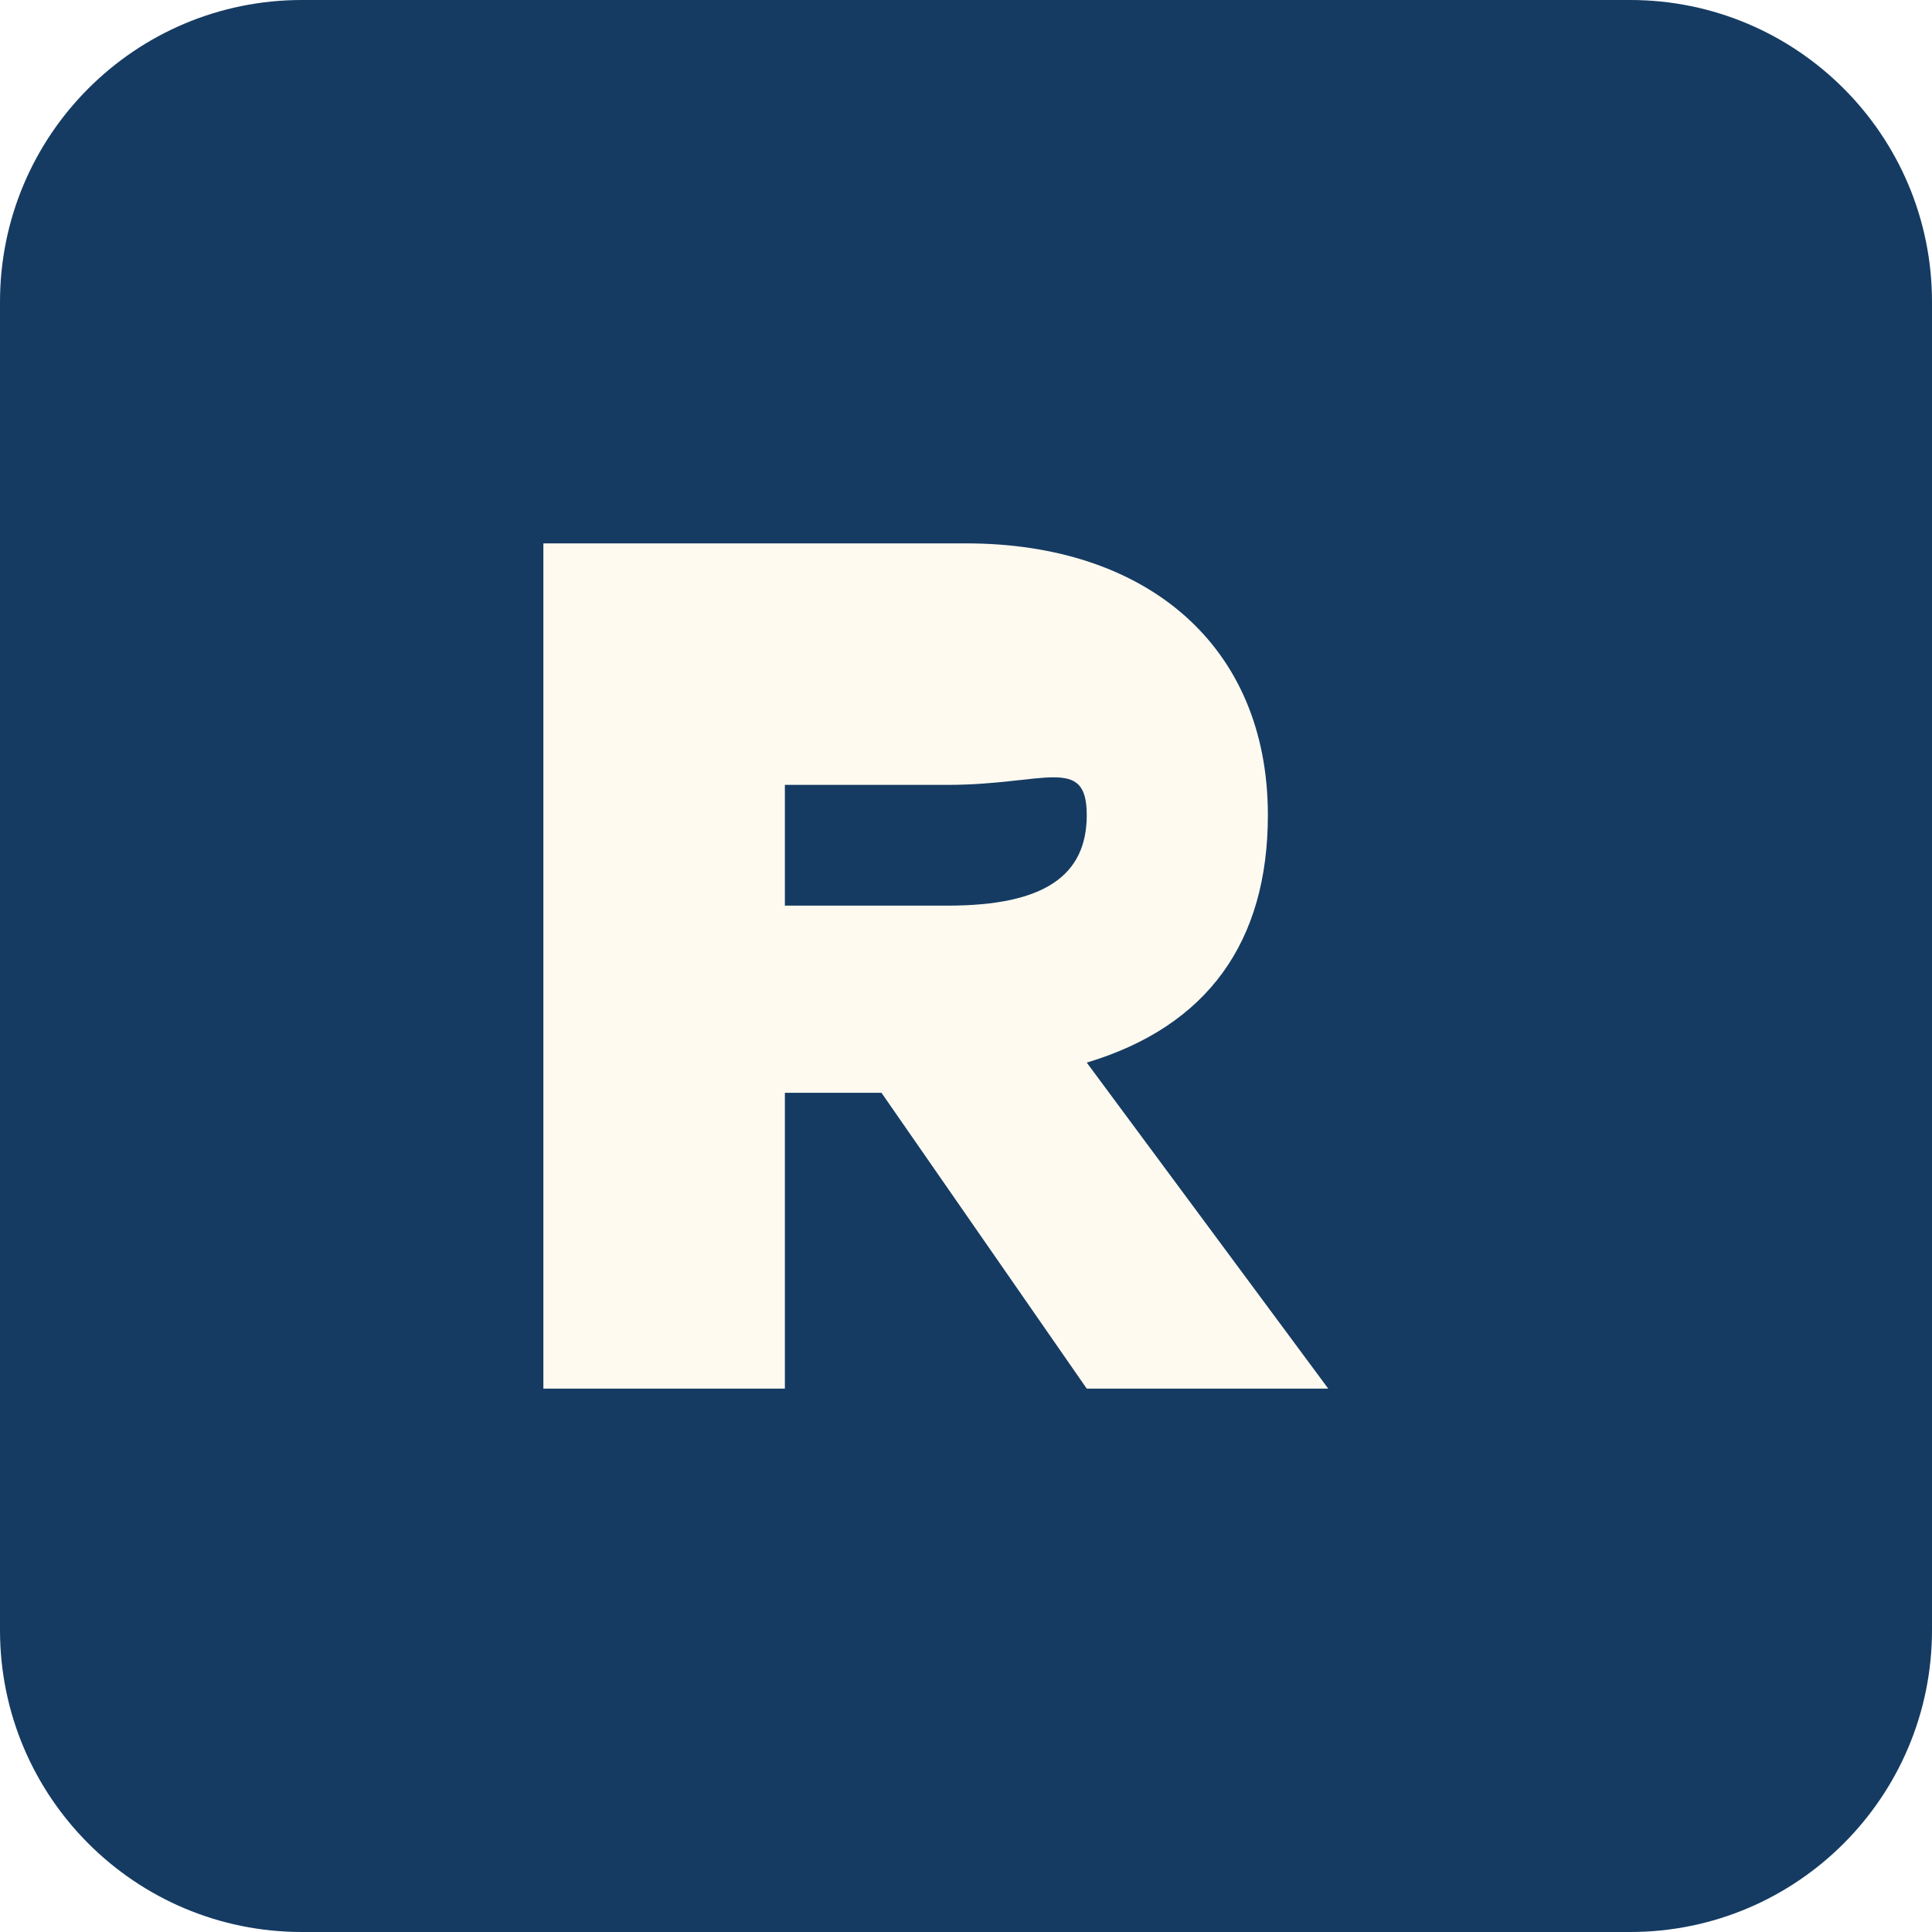
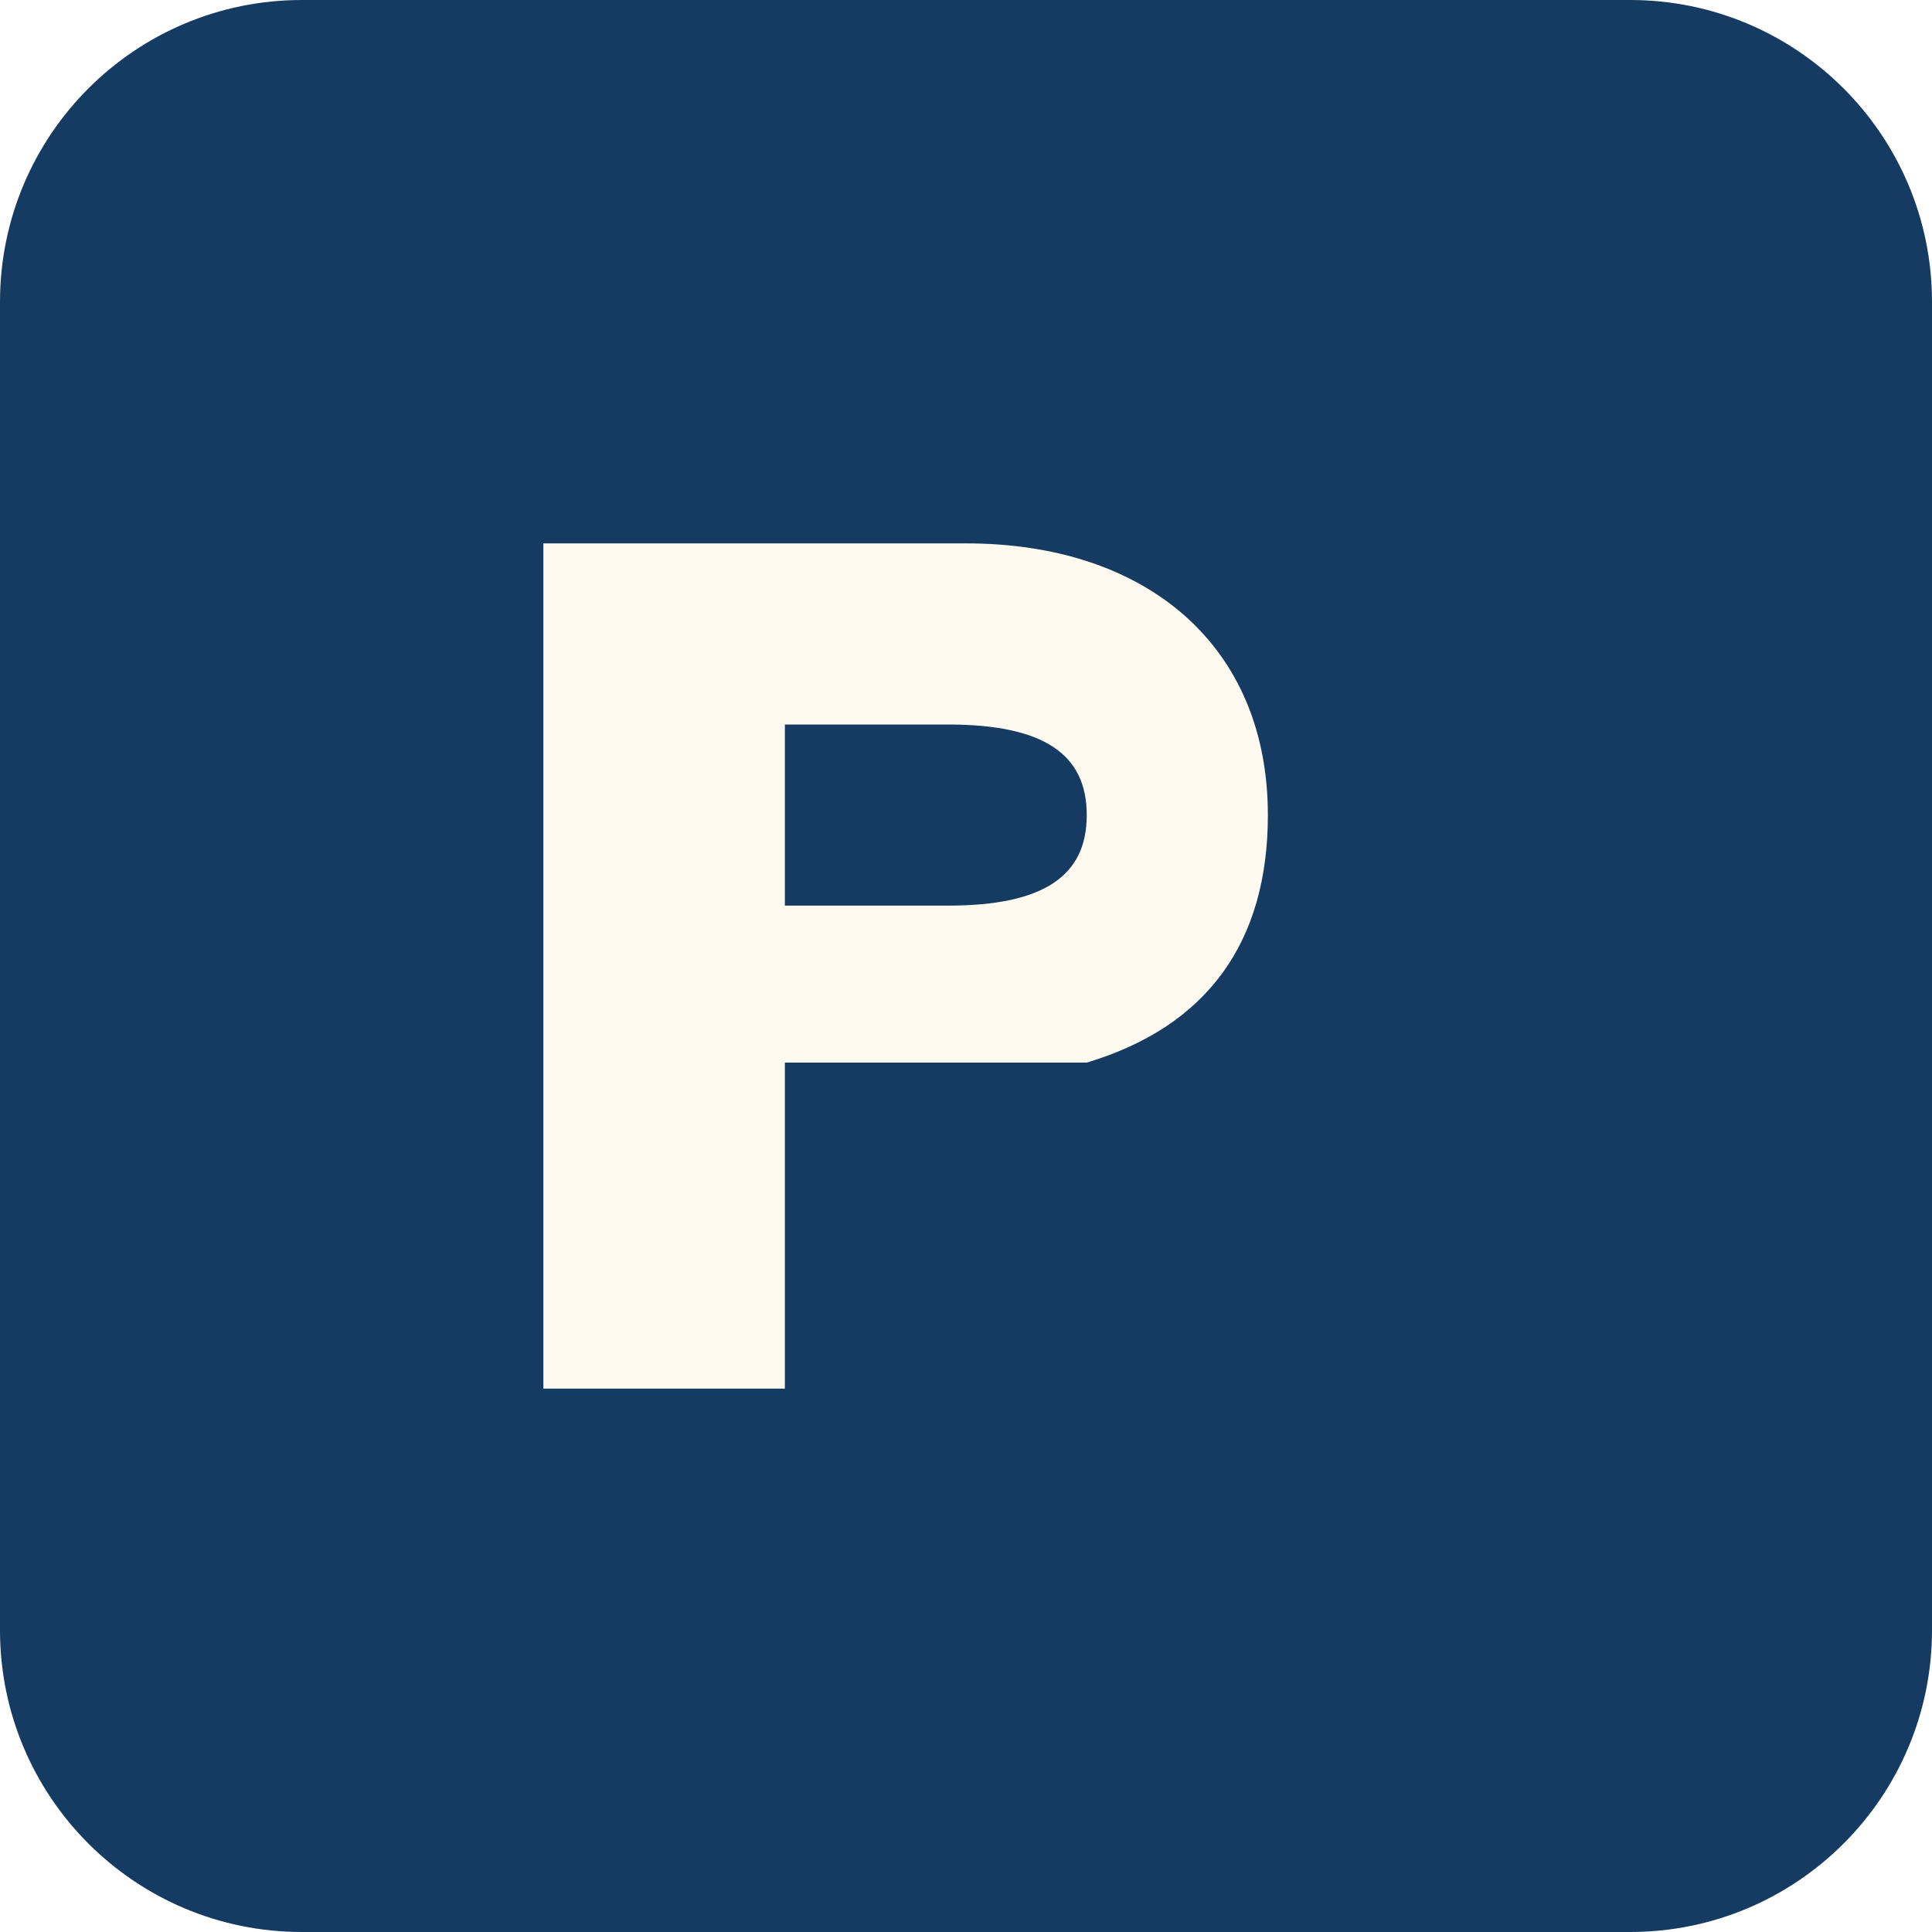
<svg xmlns="http://www.w3.org/2000/svg" viewBox="0 0 32 32">
  <rect width="32" height="32" rx="5" fill="#153b62" />
-   <path d="M9 23V9h7c3 0 5 1.7 5 4.5 0 2.1-1 3.5-3 4.1L22 23h-4l-3.4-4.9H13V23zm4-8h2.7c1.6 0 2.3-.5 2.3-1.5S17.3 13 15.7 13H13z" fill="#fffaf0" />
+   <path d="M9 23V9h7c3 0 5 1.7 5 4.5 0 2.1-1 3.5-3 4.1h-5V23zm4-8h2.7c1.6 0 2.3-.5 2.3-1.5S17.3 12 15.7 12H13z" fill="#fffaf0" />
</svg>
